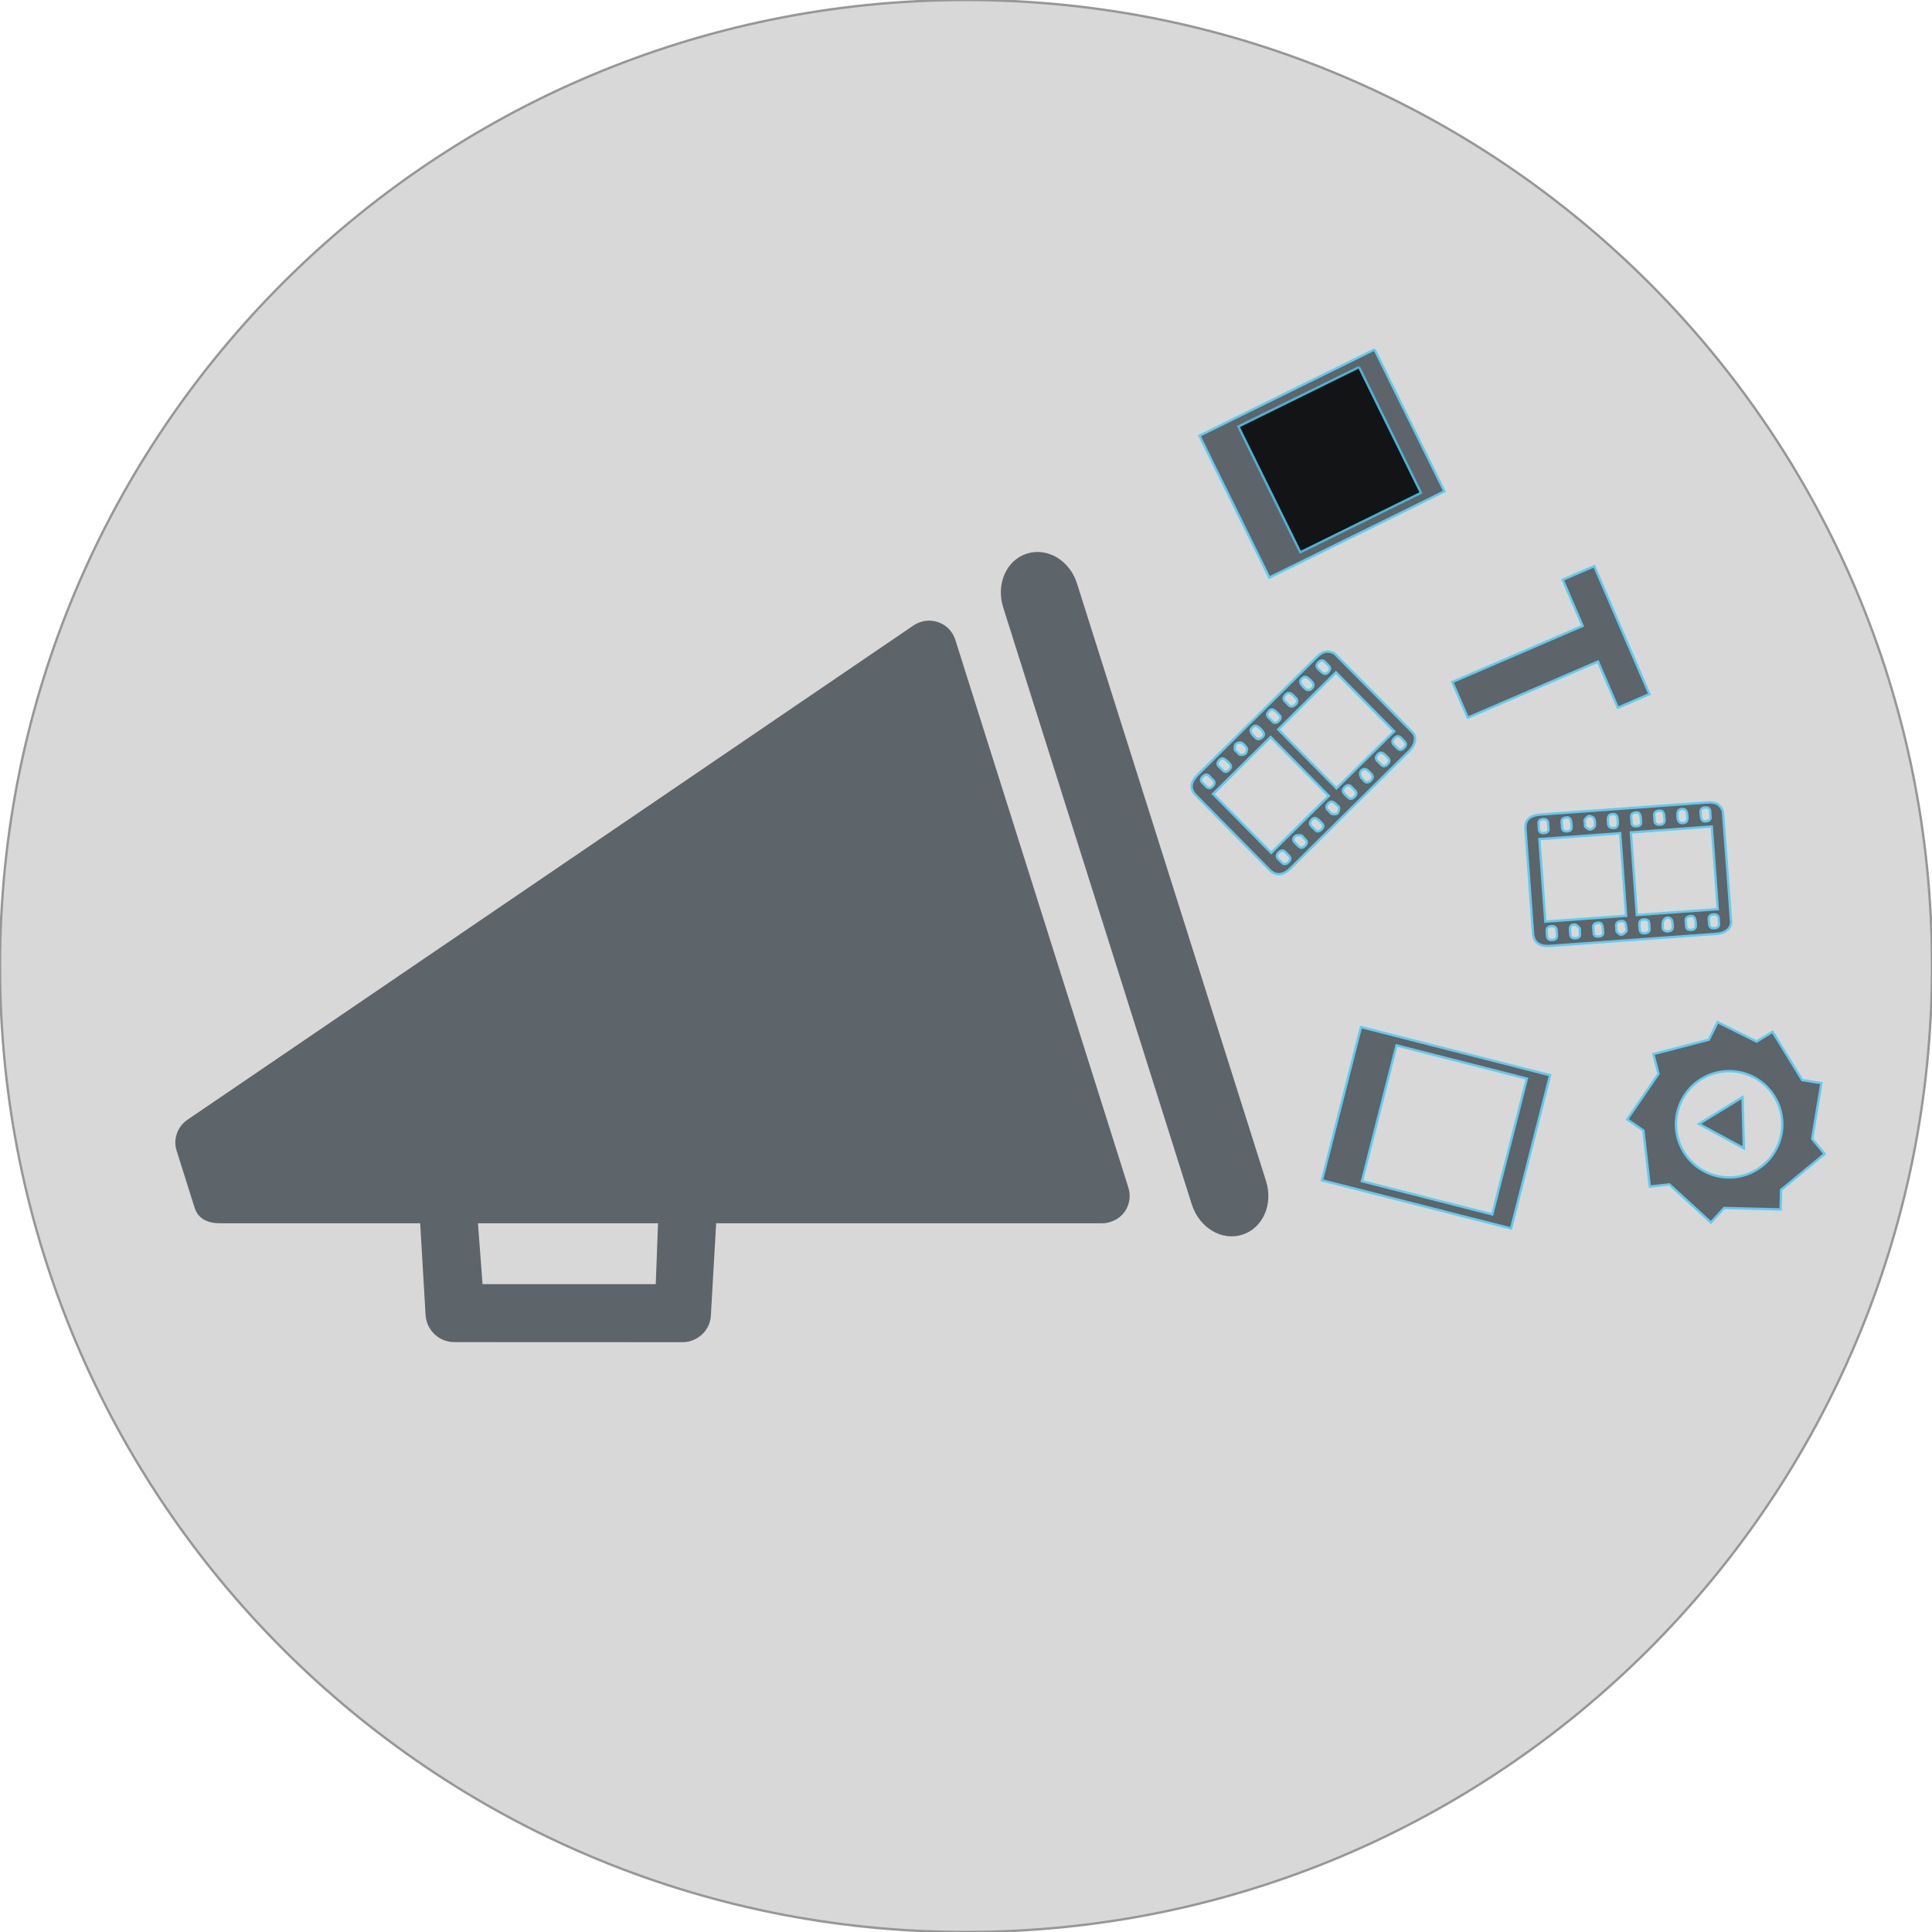
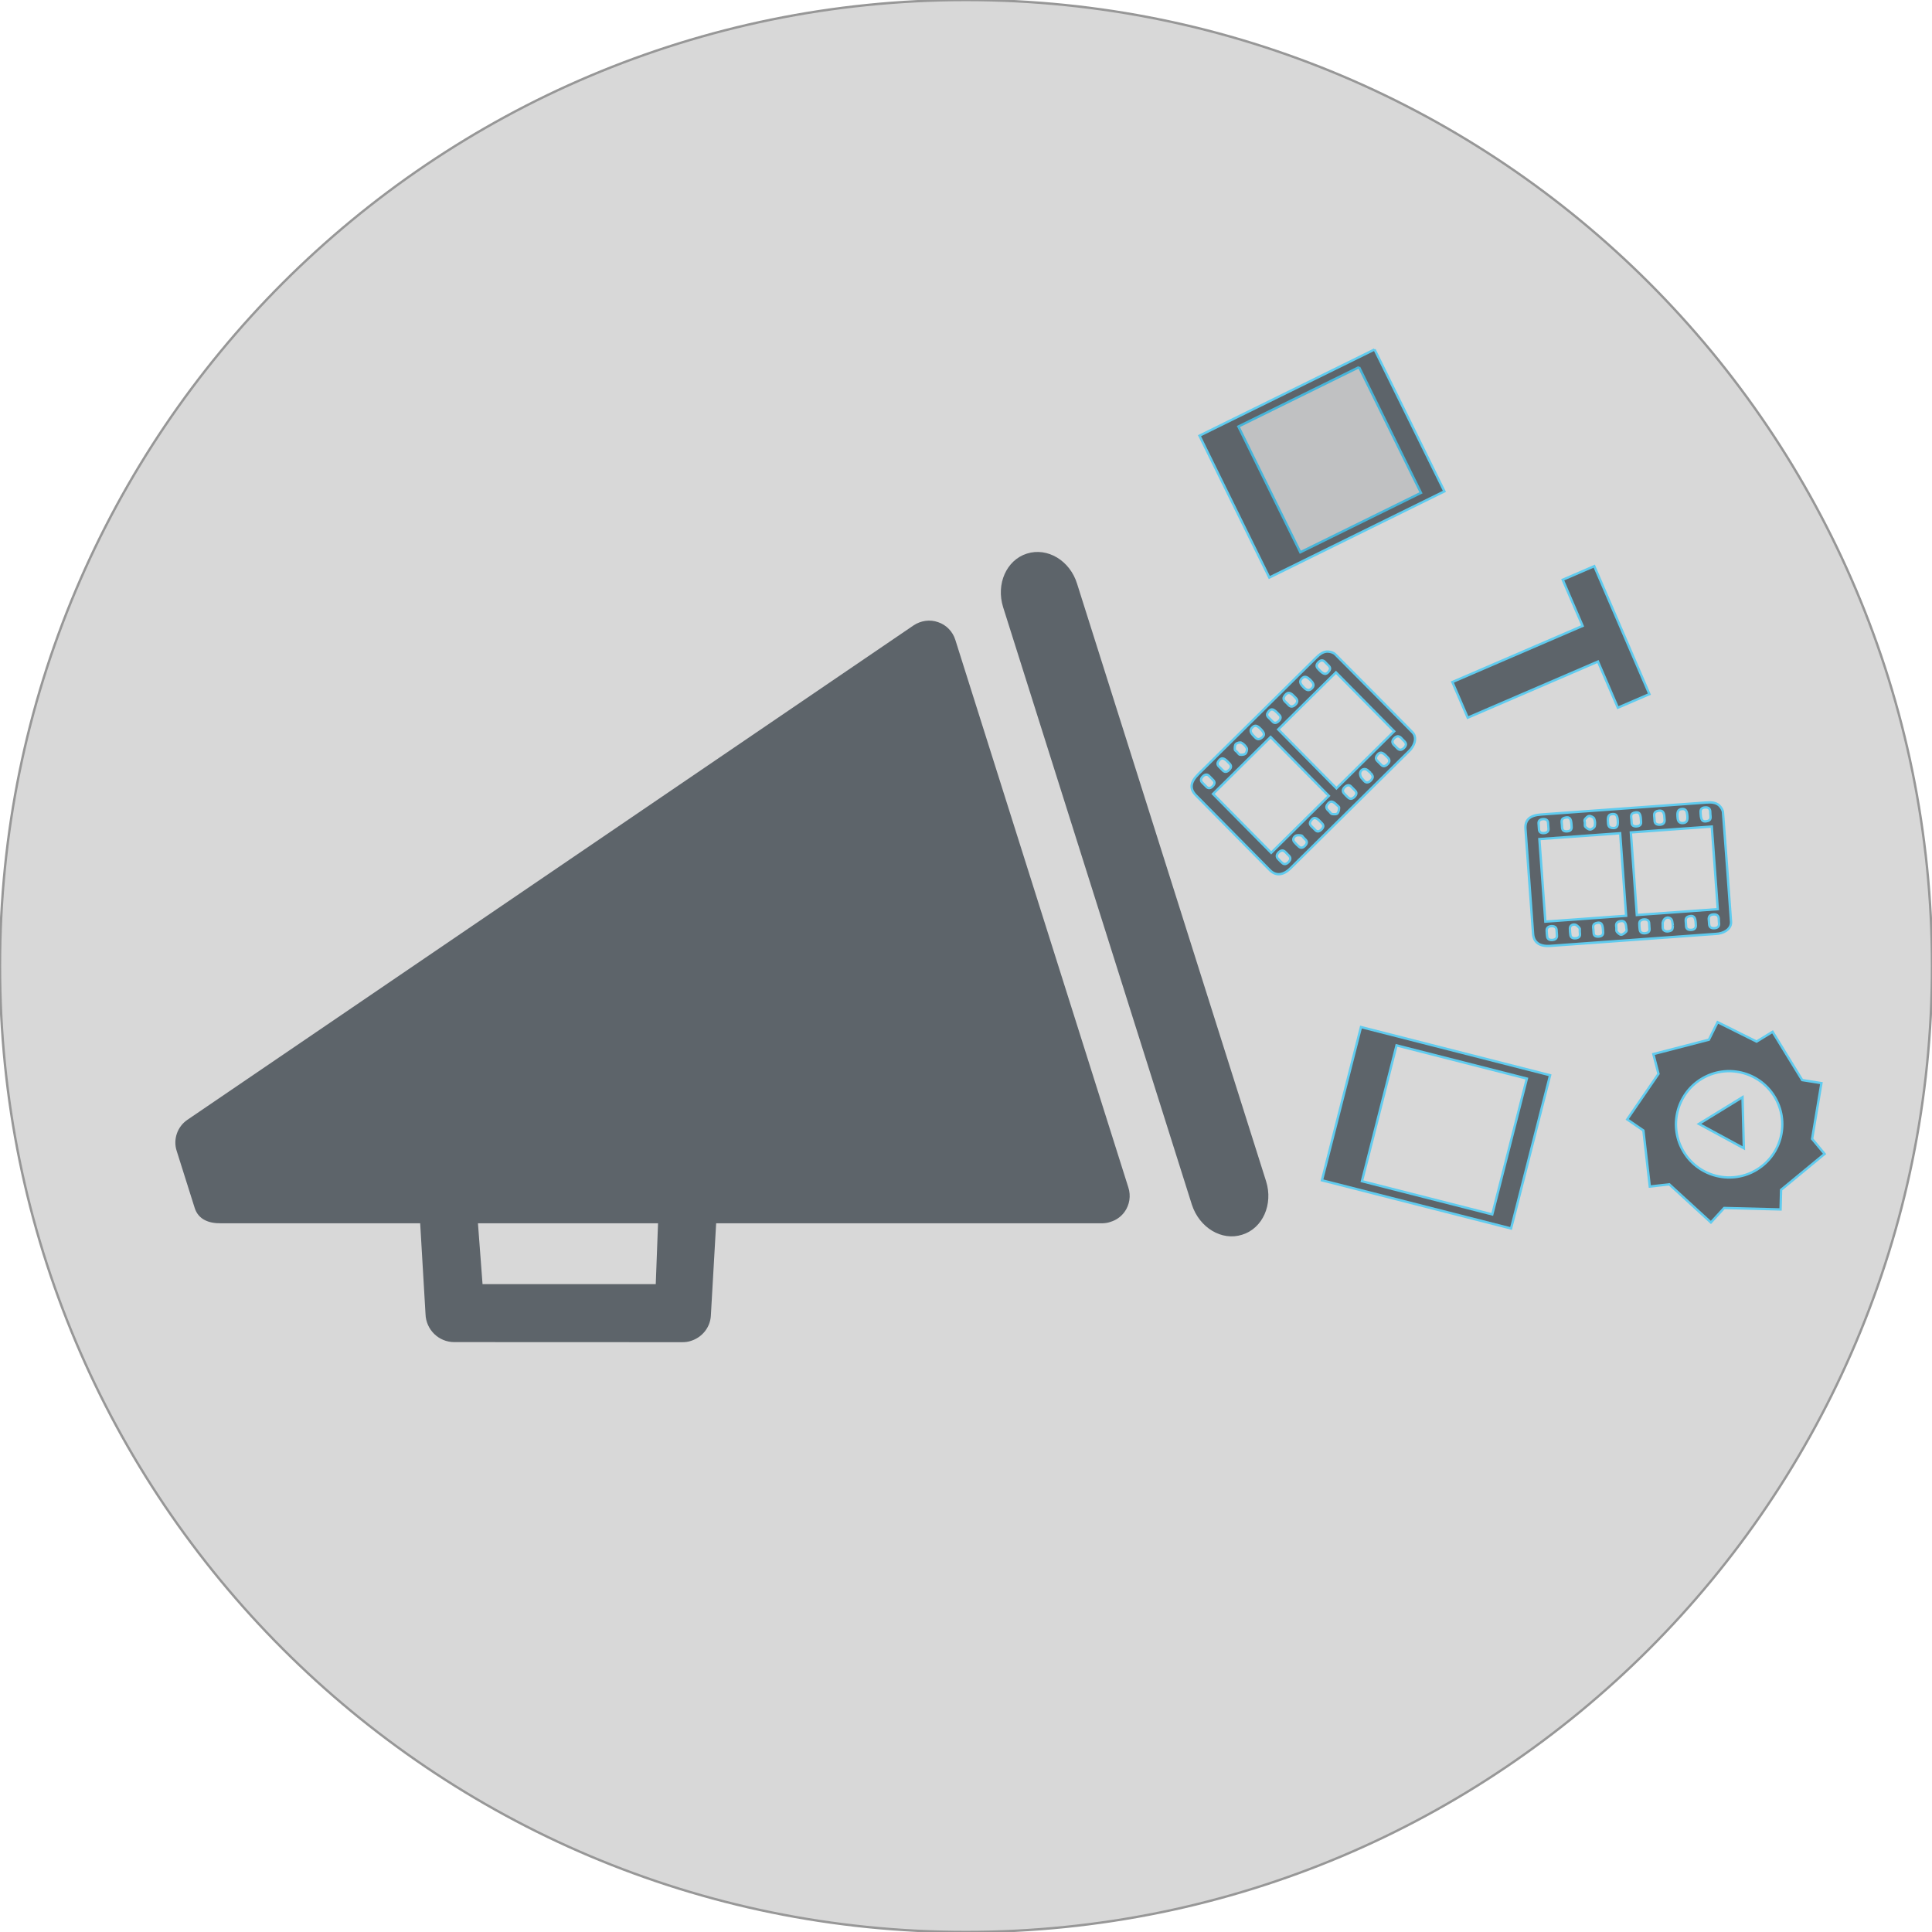
<svg xmlns="http://www.w3.org/2000/svg" version="1.1" id="Layer_1" x="0px" y="0px" viewBox="55.5 -14.5 818 818" enable-background="new 55.5 -14.5 818 818" xml:space="preserve">
  <circle fill="#D8D8D8" stroke="#979797" stroke-miterlimit="10" cx="464.5" cy="394.5" r="409" />
  <g id="Your_Icon">
    <g>
      <g>
        <path opacity="0.8" fill="#3F474F" enable-background="new    " d="M442.316,250.278L134.78,459.662     c-4.193,2.881-6.048,8.257-4.489,13.079l7.641,24.198c1.527,4.872,5.982,6.58,11.134,6.496h84.333l2.262,38.416     c0.19,6.586,5.541,11.902,12.199,11.891l96.463,0.037c1.216,0,2.548-0.128,3.771-0.572c4.577-1.447,8.03-5.541,8.369-10.484     l2.255-39.287h163.56c1.146-0.038,2.331-0.199,3.397-0.601c2.343-0.7,4.415-2.122,5.942-4.203     c2.141-2.956,2.778-6.857,1.608-10.407L459.981,256.41c-1.101-3.491-3.771-6.315-7.265-7.479     C449.271,247.674,445.406,248.234,442.316,250.278z M333.142,529.188h-73.338l-1.941-25.744h76.25L333.142,529.188z" />
        <path opacity="0.8" fill="#3F474F" enable-background="new    " d="M490.284,219.889c-8.634,2.722-13.147,12.839-10.067,22.689     l79.915,252.974c3.176,9.744,12.64,15.512,21.311,12.712c8.702-2.685,13.188-12.877,10.105-22.652l-80.009-252.939     C508.509,222.834,499.004,217.129,490.284,219.889z" />
      </g>
    </g>
  </g>
  <path opacity="0.8" fill="#3F474F" stroke="#42C8F4" stroke-miterlimit="10" enable-background="new    " d="M587.901,288.538  c8.285-8.185,16.579-16.364,24.849-24.565c1.49-1.478,3.102-2.713,5.012-2.598c1.114,0.065,2.355,0.442,3.064,1.154  c10.938,10.948,21.803,21.968,32.667,32.987c1.739,1.764,1.472,4.539-0.616,7.159c-0.239,0.301-0.52,0.578-0.797,0.852  c-16.725,16.529-33.444,33.062-50.185,49.582c-3.134,3.09-6.238,3.335-8.749,0.79c-10.435-10.556-20.866-21.118-31.301-31.681  c-2.716-2.744-2.401-5.55,1.029-8.95C571.217,305.018,579.558,296.779,587.901,288.538 M618.113,322.468l-24.628-24.926  l-24.394,24.102l24.631,24.929L618.113,322.468z M645.787,295.127l-24.644-24.941l-24.44,24.152l24.643,24.941L645.787,295.127z   M600.343,283.236c0.255,0.259,0.532,0.508,0.769,0.781c0.834,0.961,1.889,0.756,2.899-0.221c1.018-0.989,0.89-1.963,0.137-2.756  c-0.252-0.266-0.522-0.514-0.771-0.778c-1.512-1.615-2.576-1.814-3.684-0.554C598.121,281.504,599.432,282.319,600.343,283.236   M618.307,329.045c0.485,0.492,0.737,1.049,1.163,1.107c0.722,0.105,1.848,0.187,2.268-0.239c0.542-0.551,0.726-1.646,0.734-2.445  c0.007-0.451-0.631-0.787-0.995-1.163c-1.593-1.625-2.62-1.83-3.662-0.629C616.262,327.471,617.528,328.295,618.307,329.045   M607.364,276.405c0.071,0.075,0.149,0.146,0.221,0.224c1.195,1.26,2.256,1.384,3.295,0.379c1.062-1.03,0.968-2.019-0.314-3.323  c-0.074-0.074-0.149-0.149-0.221-0.224c-1.587-1.608-2.563-1.795-3.652-0.697C605.625,273.841,605.824,274.899,607.364,276.405   M579.265,303.869c0.404,0.408,0.713,1.086,1.232,1.161c0.719,0.108,1.848,0.021,2.333-0.454c0.498-0.488,0.806-1.792,0.538-2.309  c-0.494-0.958-1.334-1.808-2.293-2.305c-0.517-0.268-1.835,0.053-2.317,0.55c-0.473,0.491-0.482,1.581-0.433,2.34  C578.354,303.27,578.929,303.537,579.265,303.869 M600.343,346.912l0.013-0.01c-0.218-0.221-0.451-0.441-0.663-0.672  c-0.766-0.846-1.764-0.843-2.753,0.094c-1.064,1.008-1.096,2.041-0.221,2.887c0.597,0.582,1.135,1.235,1.785,1.755  c0.766,0.61,1.643,0.454,2.514-0.427c0.855-0.871,1.03-1.723,0.42-2.51C601.117,347.618,600.71,347.282,600.343,346.912   M628.479,319.457c-0.292-0.296-0.598-0.582-0.881-0.894c-0.783-0.868-1.782-0.753-2.75,0.177c-0.902,0.871-1.036,1.855-0.323,2.651  c0.554,0.622,1.136,1.229,1.752,1.789c0.83,0.747,1.767,0.706,2.769-0.339c0.927-0.975,0.945-1.842,0.199-2.602  C628.993,319.977,628.734,319.718,628.479,319.457 M646.375,301.562c0.255,0.258,0.513,0.52,0.768,0.777  c0.838,0.847,1.793,0.89,2.875-0.228c1.03-1.061,0.887-1.95,0.121-2.728c-0.367-0.37-0.756-0.722-1.095-1.12  c-0.831-0.983-1.873-1.571-3.214-0.246c-1.341,1.326-0.769,2.381,0.209,3.208C646.16,301.328,646.263,301.446,646.375,301.562   M589.252,294.132c-1.559-1.58-2.427-1.739-3.531-0.647c-1.086,1.077-0.939,2.069,0.578,3.578c0.909,0.905,1.721,2.219,3.544,0.707  C591.068,296.748,590.882,295.781,589.252,294.132 M607.442,340.189c-0.33-0.334-0.585-0.891-1.005-0.953  c-0.774-0.115-1.805-0.232-2.442,0.184c-0.992,0.656-1.204,1.765-0.488,2.589c0.609,0.71,1.263,1.388,1.979,1.994  c0.809,0.697,1.733,0.489,2.623-0.473c0.833-0.902,0.924-1.733,0.214-2.454C608.03,340.779,607.734,340.484,607.442,340.189   M639.462,308.483c0.258,0.259,0.522,0.507,0.766,0.778c0.702,0.783,1.559,0.855,2.572-0.021c1.067-0.934,1.217-1.871,0.488-2.754  c-0.265-0.32-0.572-0.604-0.861-0.902c-1.605-1.627-2.604-1.836-3.652-0.616C637.216,306.791,638.597,307.553,639.462,308.483   M635.884,312.802c-0.709-0.616-1.086-0.979-1.499-1.298c-1.023-0.783-2.602-0.338-2.953,1.023  c-0.221,0.854,0.144,2.039,0.722,2.561c0.81,0.726,1.366,2.324,3.09,1.416c0.635-0.336,1.422-1.375,1.459-1.984  C636.739,313.77,636.062,313.138,635.884,312.802 M568.348,314.958c-0.299-0.299-0.6-0.582-0.88-0.89  c-0.787-0.865-1.765-0.778-2.735,0.192c-0.905,0.909-0.971,1.839-0.184,2.592c0.601,0.579,1.183,1.179,1.758,1.779  c0.753,0.781,1.662,0.743,2.595-0.174c0.986-0.978,1.07-1.936,0.209-2.723C568.846,315.49,568.6,315.219,568.348,314.958   M617.248,266.546c-0.146-0.149-0.308-0.286-0.438-0.448c-0.774-0.937-1.739-1.53-3.049-0.271c-1.415,1.356-0.734,2.352,0.175,3.205  c0.114,0.105,0.218,0.221,0.326,0.333c1.637,1.658,2.579,1.867,3.644,0.675C619.551,268.207,618.079,267.479,617.248,266.546   M572.405,310.852c0.108,0.111,0.224,0.215,0.326,0.336c0.803,0.927,1.708,1.748,3.151,0.354c1.438-1.382,0.688-2.34-0.211-3.18  c-0.112-0.108-0.218-0.224-0.327-0.333c-1.637-1.658-2.598-1.869-3.634-0.676C570.118,309.187,571.549,309.93,572.405,310.852   M593.383,290.082c0.33,0.332,0.666,0.665,0.993,1.001c0.725,0.747,1.614,0.575,2.467-0.236c0.924-0.878,1.129-1.802,0.354-2.604  c-0.326-0.339-0.653-0.675-0.983-1.008c-1.574-1.599-2.461-1.795-3.493-0.644C591.068,288.43,592.537,289.157,593.383,290.082   M611.452,336.004c0.33,0.336,0.666,0.67,0.996,1.009c0.716,0.74,1.556,0.638,2.458-0.208c0.971-0.906,1.142-1.796,0.407-2.614  c-0.314-0.352-0.65-0.678-0.983-1.015c-1.553-1.57-2.517-1.754-3.534-0.56C609.315,334.353,610.572,335.127,611.452,336.004" />
  <polyline opacity="0.8" fill="#3F474F" stroke="#42C8F4" stroke-miterlimit="10" enable-background="new    " points="  637.48,133.468 563.346,169.971 592.923,230.031 667.055,193.528 637.48,133.468 " />
-   <polyline opacity="0.8" stroke="#42C8F4" stroke-miterlimit="10" enable-background="new    " points="630.922,140.932   657.139,194.172 606.049,219.329 579.831,166.088 630.922,140.932 " />
+   <polyline opacity="0.8" stroke="#42C8F4" stroke-miterlimit="10" enable-background="new    " points="630.922,140.932   657.139,194.172 606.049,219.329 579.831,166.088 630.922,140.932 " style="     fill: rgb(216, 216, 216); " />
  <polygon opacity="0.8" fill="#3F474F" stroke="#42C8F4" stroke-miterlimit="10" enable-background="new    " points="  725.571,250.505 717.149,230.964 730.499,225.208 753.845,279.382 740.495,285.138 732.073,265.597 676.929,289.363   670.424,274.271 " />
  <g>
    <path opacity="0.8" fill="#3F474F" stroke="#42C8F4" stroke-miterlimit="10" enable-background="new    " d="M809.381,497.57   l0.219-8.303l18.43-15.204l-5.289-6.372l3.942-23.604l-8.143-1.285L806,422.354l-6.771,4.146l-16.495-8.219l-3.699,7.426   l-23.51,6.089l2.171,8.372l-13.237,19.273l6.844,4.703l2.713,23.741l8.257-0.942l17.615,16.134l5.612-6.126L809.381,497.57z    M768.421,473.292c-6.496-10.6-3.177-24.454,7.423-30.956c10.597-6.496,24.453-3.177,30.952,7.423   c6.502,10.597,3.177,24.457-7.42,30.953S774.923,483.885,768.421,473.292" />
    <polygon opacity="0.8" fill="#3F474F" stroke="#42C8F4" stroke-miterlimit="10" enable-background="new    " points="   793.269,450.045 793.838,471.677 774.813,461.36  " />
  </g>
  <path opacity="0.8" fill="#3F474F" stroke="#42C8F4" stroke-miterlimit="10" enable-background="new    " d="M743.068,327.816  c11.613-0.844,23.233-1.674,34.851-2.536c2.091-0.155,4.119-0.046,5.5,1.278c0.803,0.778,1.503,1.87,1.581,2.869  c1.203,15.425,2.305,30.865,3.409,46.3c0.178,2.467-1.832,4.405-5.121,5.04c-0.376,0.068-0.769,0.099-1.157,0.13  c-23.451,1.702-46.903,3.41-70.357,5.093c-4.393,0.317-6.913-1.512-7.171-5.08c-1.077-14.809-2.144-29.611-3.221-44.418  c-0.279-3.848,1.783-5.779,6.603-6.135C719.676,329.506,731.37,328.666,743.068,327.816 M743.998,373.238l-2.532-34.95l-34.2,2.479  l2.532,34.95L743.998,373.238z M782.797,370.426l-2.532-34.966l-34.272,2.483l2.529,34.968L782.797,370.426z M755.967,331.867  c0.027,0.363,0.074,0.73,0.078,1.095c0.009,1.272,0.945,1.802,2.349,1.714c1.412-0.09,1.95-0.914,1.892-2.006  c-0.019-0.365-0.065-0.729-0.081-1.096c-0.103-2.205-0.781-3.049-2.439-2.81C755.406,329.107,755.873,330.578,755.967,331.867   M739.873,378.365c0.053,0.69-0.118,1.275,0.165,1.603c0.479,0.547,1.281,1.341,1.879,1.288c0.769-0.065,1.621-0.781,2.144-1.379  c0.299-0.339,0.034-1.011-0.003-1.53c-0.156-2.271-0.803-3.093-2.377-2.856C739.341,375.839,739.768,377.292,739.873,378.365   M765.745,331.235c0.006,0.103,0.019,0.205,0.024,0.313c0.087,1.733,0.815,2.521,2.256,2.43c1.478-0.096,2.047-0.908,1.923-2.73  c-0.01-0.104-0.019-0.209-0.025-0.314c-0.161-2.256-0.784-3.03-2.323-2.902C766.087,328.158,765.552,329.092,765.745,331.235   M726.539,333.863c0.043,0.573-0.162,1.292,0.184,1.684c0.479,0.551,1.391,1.22,2.071,1.17c0.694-0.047,1.773-0.84,1.907-1.409  c0.246-1.048,0.162-2.24-0.246-3.241c-0.217-0.539-1.428-1.154-2.124-1.086c-0.676,0.064-1.395,0.887-1.849,1.496  C726.24,332.812,726.501,333.395,726.539,333.863 M714.604,380.282l0.016-0.004c-0.021-0.313-0.056-0.625-0.065-0.939  c-0.031-1.142-0.793-1.785-2.153-1.717c-1.462,0.074-2.155,0.843-2.044,2.05c0.078,0.831,0.065,1.674,0.222,2.495  c0.184,0.965,0.951,1.412,2.184,1.31c1.22-0.103,1.9-0.644,1.95-1.636C714.735,381.321,714.645,380.798,714.604,380.282   M753.836,377.681c-0.034-0.413-0.078-0.83-0.091-1.25c-0.031-1.167-0.868-1.733-2.206-1.646c-1.25,0.072-1.994,0.734-1.966,1.802  c0.019,0.837,0.065,1.671,0.174,2.501c0.144,1.104,0.884,1.684,2.321,1.537c1.341-0.14,1.916-0.787,1.842-1.848  C753.886,378.412,753.857,378.045,753.836,377.681 M779.061,375.699c0.031,0.364,0.056,0.728,0.081,1.095  c0.084,1.186,0.784,1.842,2.33,1.696c1.475-0.141,1.944-0.912,1.866-2.001c-0.037-0.52-0.103-1.039-0.1-1.562  c0.007-1.288-0.401-2.411-2.283-2.271c-1.882,0.134-2.134,1.307-1.926,2.573C779.055,375.385,779.051,375.544,779.061,375.699   M740.461,332.949c-0.162-2.212-0.716-2.899-2.268-2.784c-1.521,0.115-2.057,0.961-1.883,3.093c0.103,1.278-0.134,2.806,2.234,2.84  C740.144,336.116,740.629,335.258,740.461,332.949 M724.373,379.777c-0.037-0.466,0.134-1.051-0.146-1.371  c-0.517-0.592-1.22-1.351-1.979-1.447c-1.182-0.149-2.06,0.561-2.053,1.646c0.003,0.937,0.062,1.88,0.208,2.801  c0.162,1.055,0.999,1.496,2.3,1.344c1.219-0.144,1.829-0.716,1.754-1.727C724.433,380.611,724.401,380.198,724.373,379.777   M769.311,376.477c0.027,0.361,0.065,0.722,0.074,1.089c0.025,1.052,0.629,1.665,1.973,1.652c1.415-0.013,2.137-0.632,2.156-1.773  c0.006-0.417-0.041-0.834-0.068-1.244c-0.162-2.277-0.791-3.086-2.377-2.838C768.703,373.732,769.261,375.208,769.311,376.477   M763.785,377.432c-0.141-0.924-0.187-1.446-0.299-1.963c-0.271-1.257-1.755-1.944-2.909-1.136c-0.722,0.504-1.22,1.64-1.113,2.415  c0.143,1.076-0.474,2.653,1.431,3.079c0.703,0.159,1.973-0.118,2.398-0.562C763.81,378.727,763.707,377.802,763.785,377.432   M711.036,335.201c-0.031-0.42-0.078-0.833-0.091-1.247c-0.034-1.17-0.837-1.739-2.199-1.63c-1.278,0.103-1.932,0.768-1.826,1.854  c0.081,0.828,0.134,1.665,0.184,2.496c0.065,1.082,0.781,1.646,2.084,1.552c1.388-0.1,2.072-0.774,1.93-1.935  C711.073,335.93,711.061,335.562,711.036,335.201 M779.664,330.158c-0.013-0.205-0.047-0.413-0.041-0.621  c0.02-1.217-0.326-2.293-2.143-2.188c-1.957,0.111-2.088,1.31-1.951,2.548c0.019,0.155,0.025,0.312,0.034,0.467  c0.168,2.327,0.75,3.095,2.33,2.881C780.333,332.918,779.688,331.412,779.664,330.158 M716.792,334.717  c0.012,0.158,0.034,0.311,0.034,0.469c0.006,1.227,0.161,2.439,2.162,2.318c1.991-0.118,2.041-1.334,1.903-2.557  c-0.019-0.156-0.021-0.312-0.034-0.467c-0.168-2.324-0.762-3.108-2.323-2.875C716.135,331.967,716.738,333.459,716.792,334.717   M746.232,332.555c0.034,0.467,0.068,0.936,0.1,1.406c0.064,1.039,0.852,1.483,2.028,1.424c1.269-0.068,2.028-0.637,1.96-1.748  c-0.028-0.47-0.06-0.936-0.091-1.402c-0.161-2.237-0.709-2.963-2.239-2.76C745.545,329.795,746.191,331.301,746.232,332.555   M730.142,379.202c0.034,0.47,0.068,0.946,0.103,1.412c0.065,1.027,0.769,1.494,2.007,1.44c1.325-0.062,2.031-0.622,2.01-1.727  c-0.013-0.467-0.057-0.939-0.091-1.409c-0.158-2.202-0.771-2.968-2.32-2.722C729.588,376.558,730.039,377.964,730.142,379.202" />
  <path opacity="0.8" fill="#3F474F" stroke="#42C8F4" stroke-miterlimit="10" enable-background="new    " d="M711.805,440.756  L631.73,420.35l-16.526,64.879l80.071,20.4L711.805,440.756z M632.132,485.618l14.653-57.509l55.188,14.064l-14.653,57.503  L632.132,485.618z" />
</svg>
